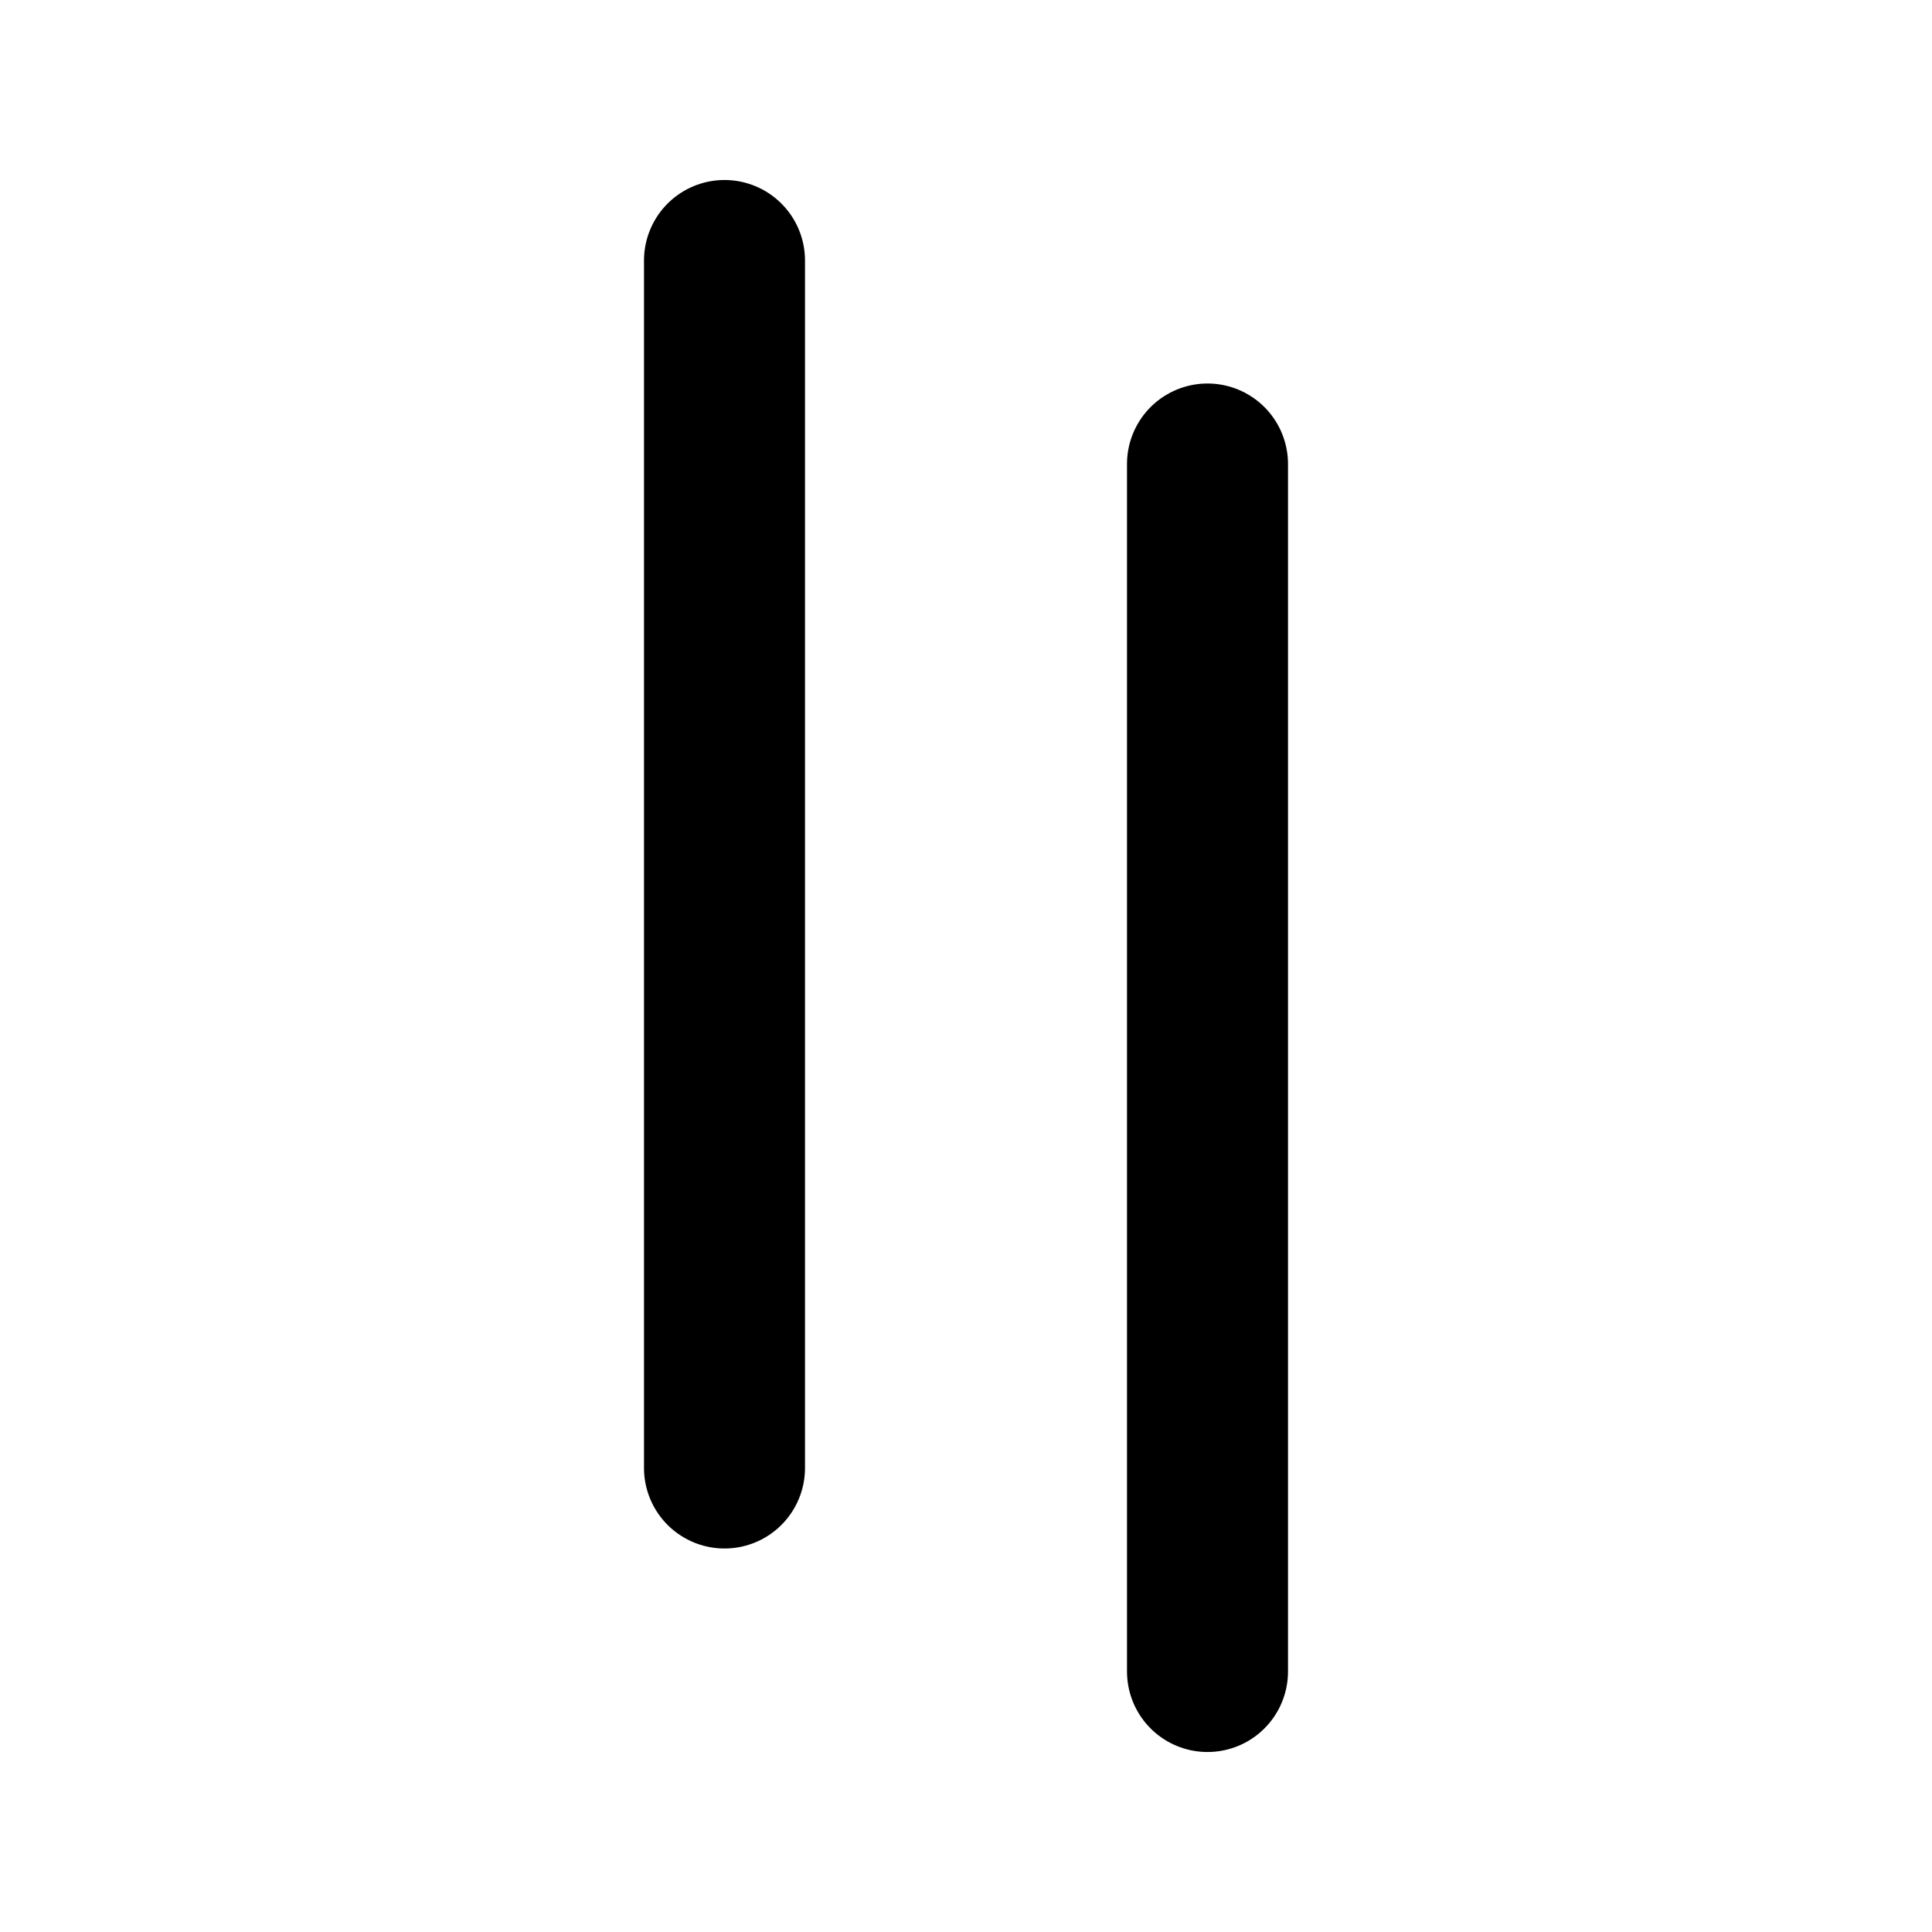
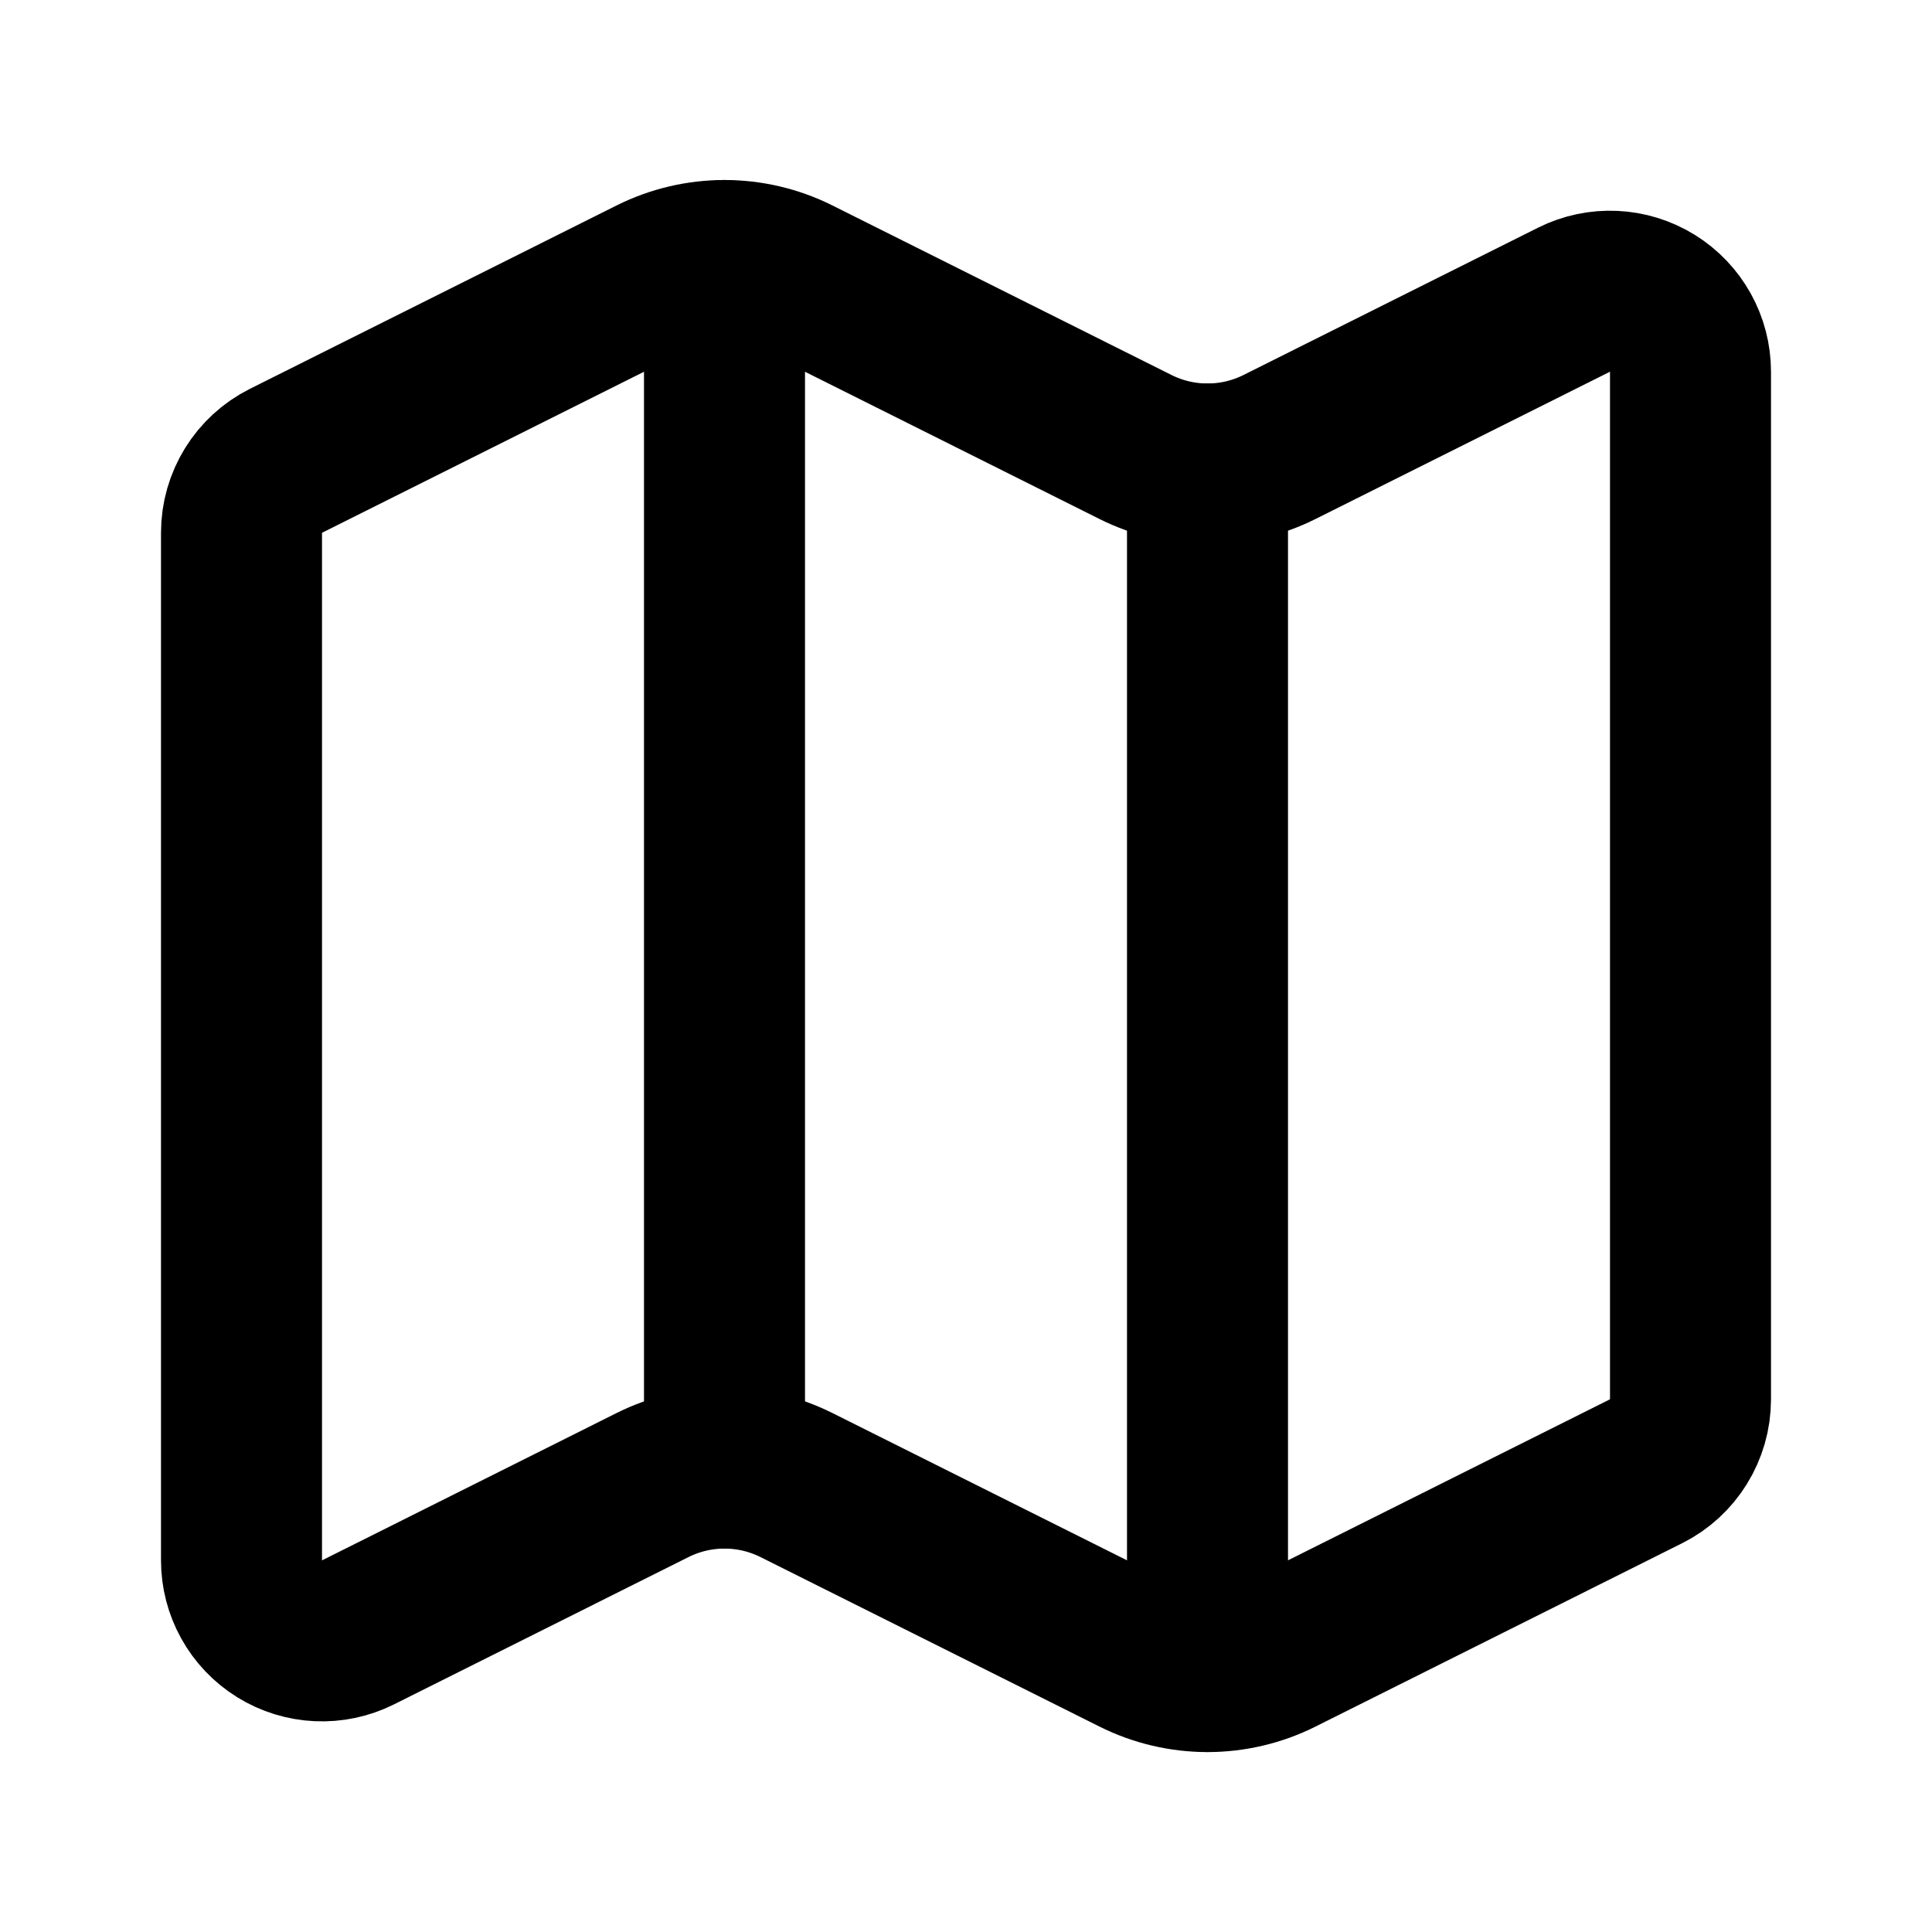
<svg xmlns="http://www.w3.org/2000/svg" viewBox="0 0 24 24" fill="none" stroke="currentColor" stroke-width="2" stroke-linecap="round" stroke-linejoin="round">
+   <path d="M14.106 5.553a2 2 0 0 0 1.788 0l3.659-1.83A1 1 0 0 1 21 4.619v12.764a1 1 0 0 1-.553.894l-4.553 2.277a2 2 0 0 1-1.788 0l-4.212-2.106a2 2 0 0 0-1.788 0l-3.659 1.83A1 1 0 0 1 3 19.381V6.618a1 1 0 0 1 .553-.894l4.553-2.277a2 2 0 0 1 1.788 0z" />
  <path d="M15 5.764v15" />
  <path d="M9 3.236v15" />
</svg>
